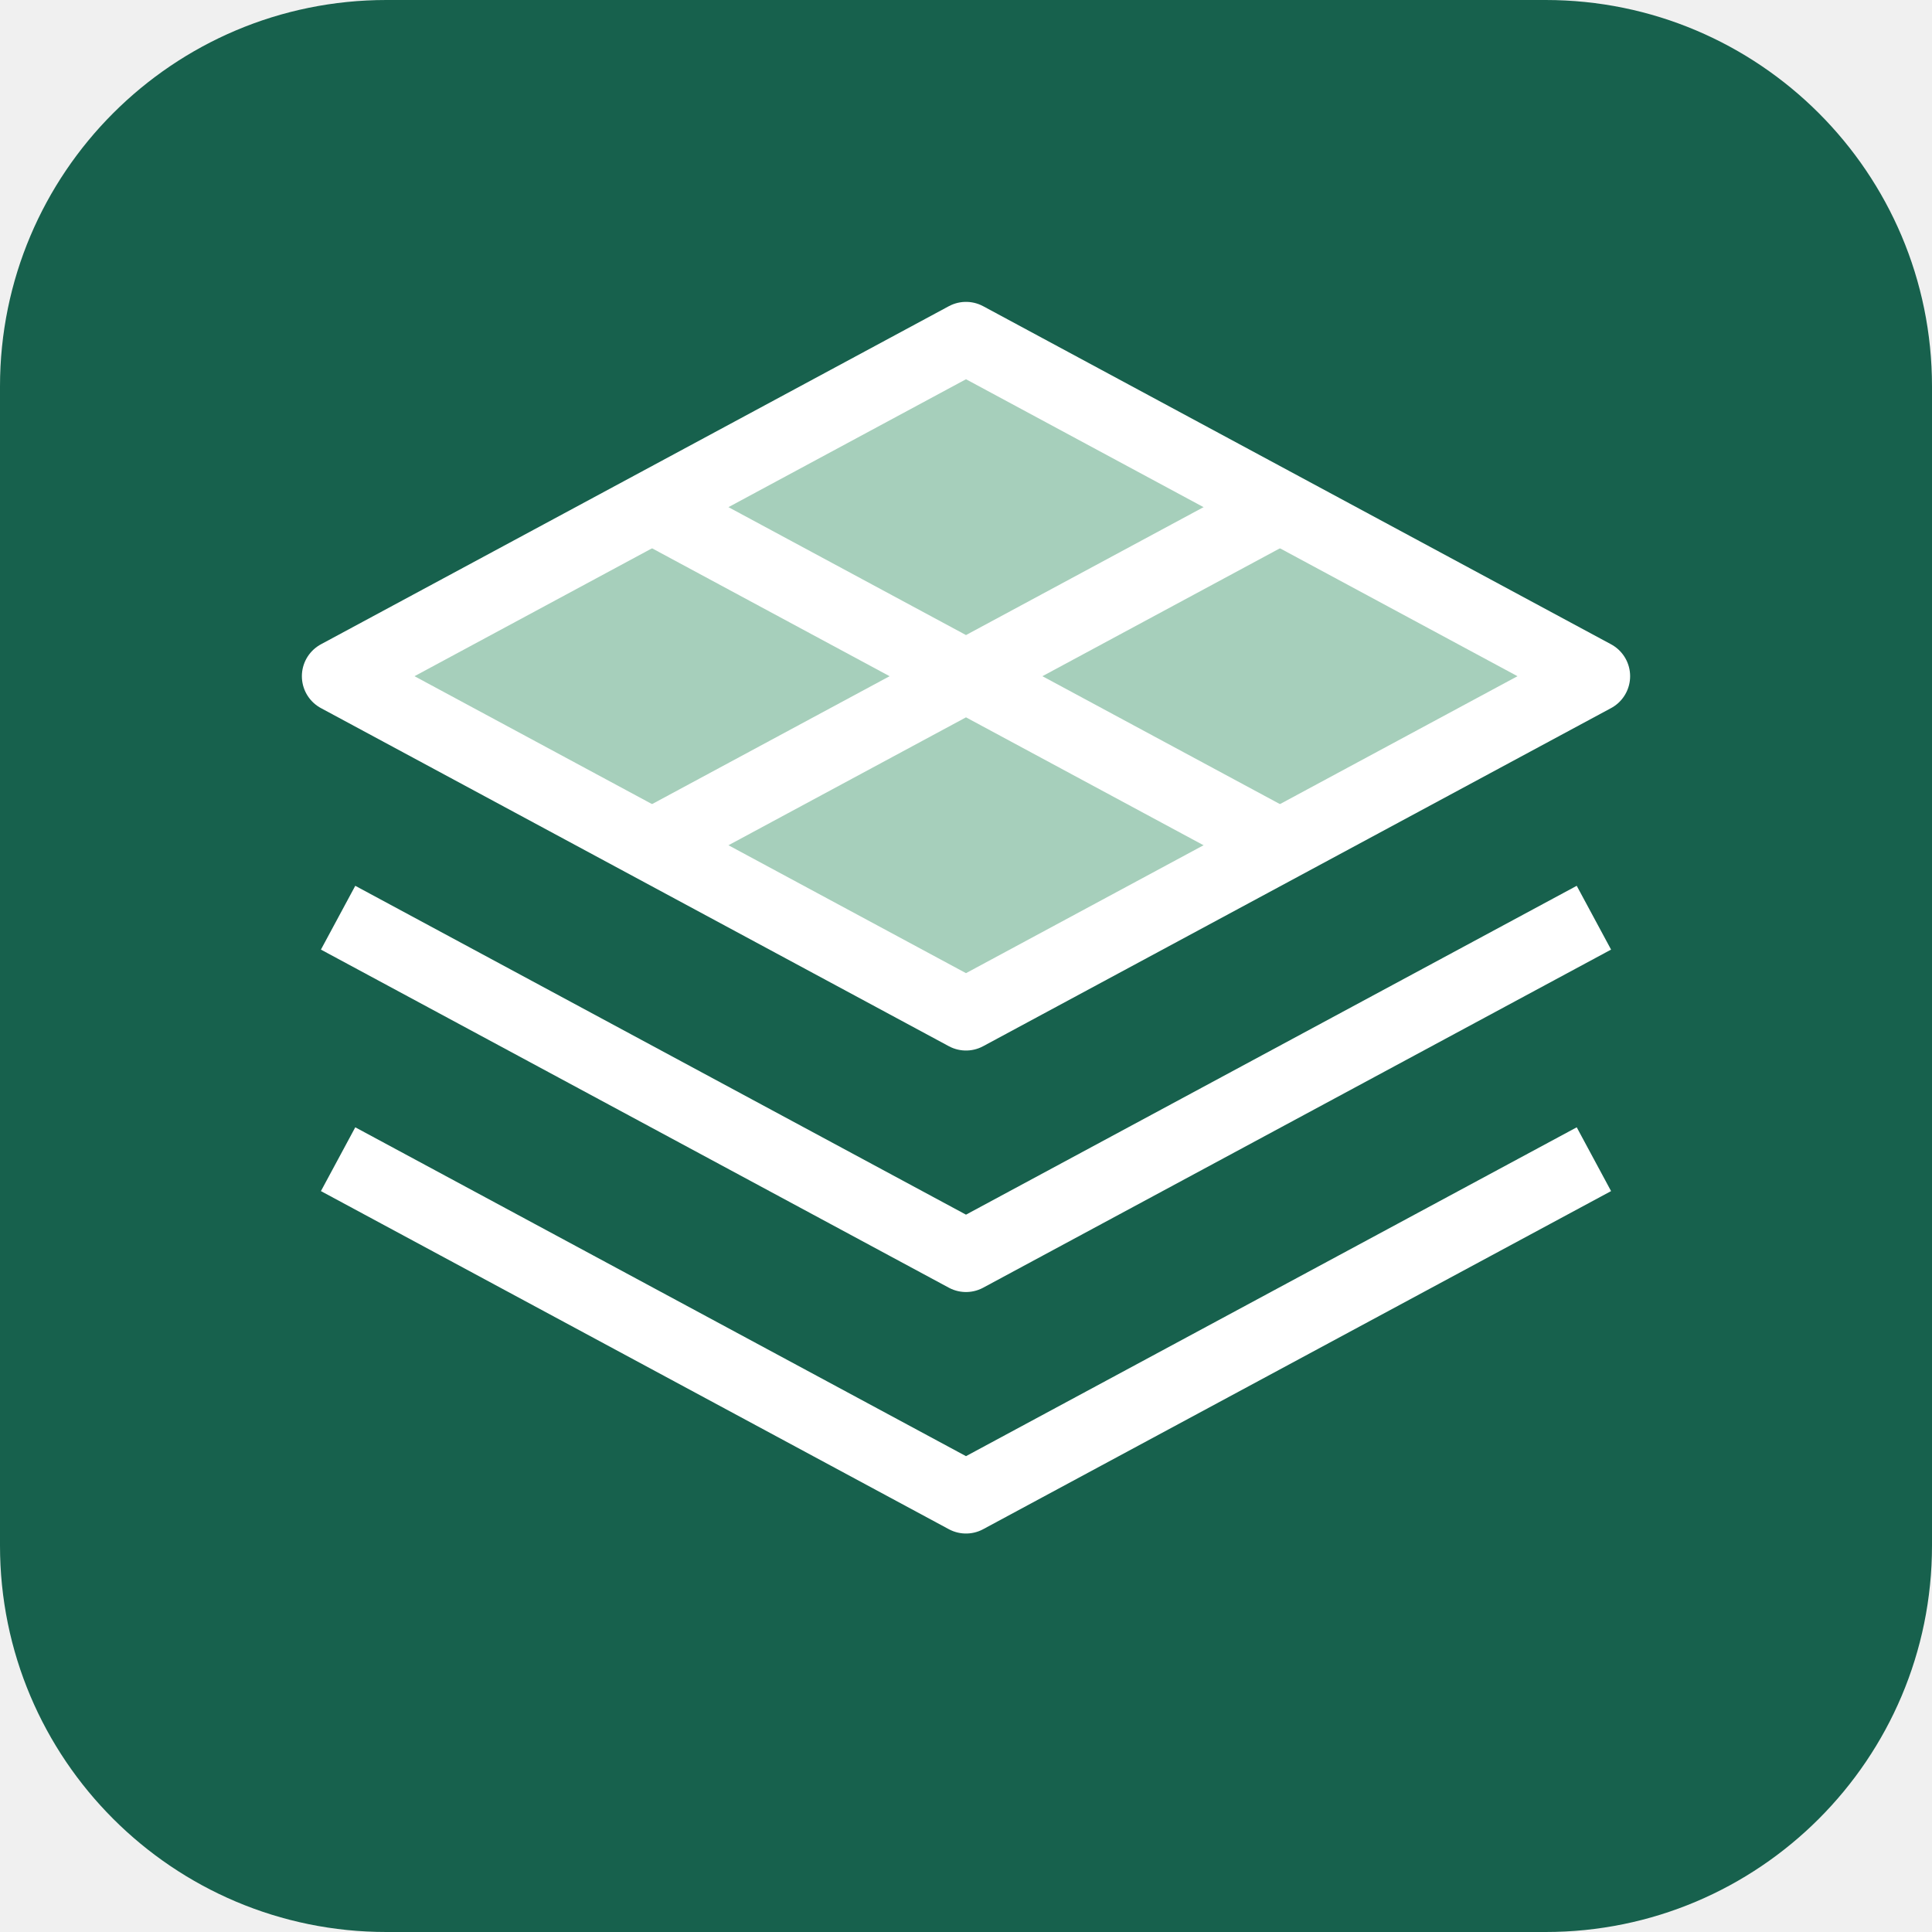
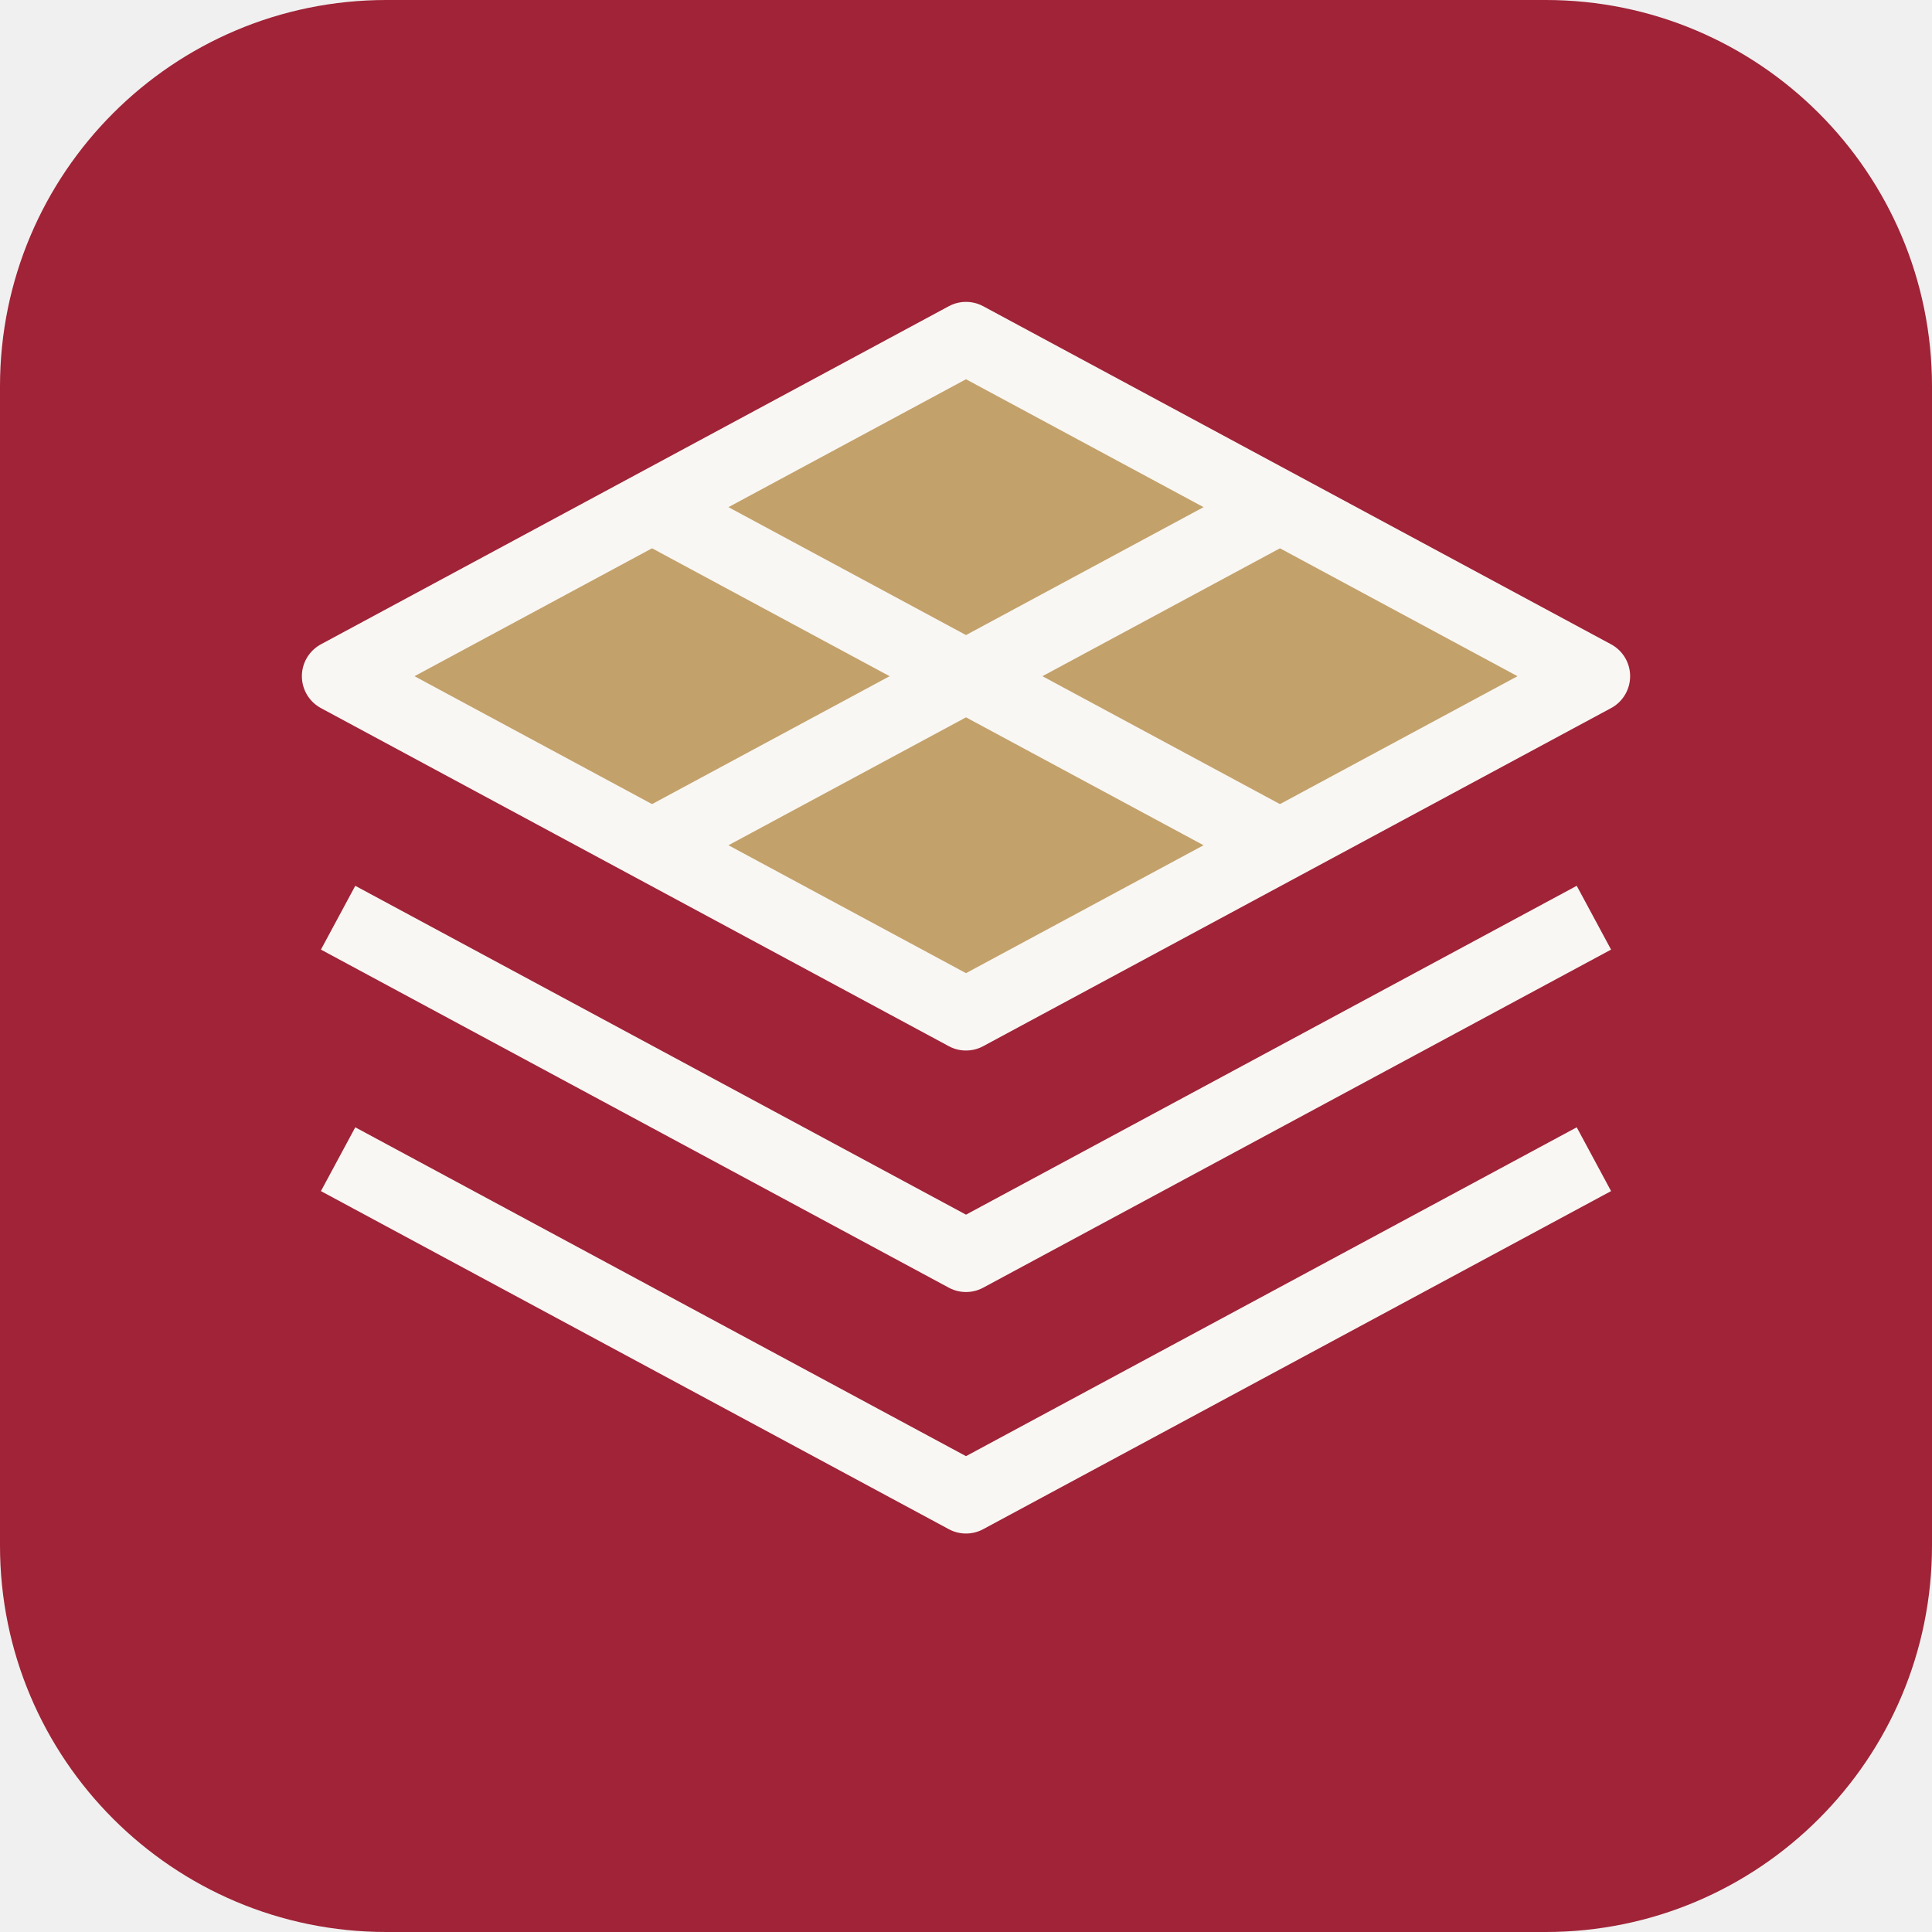
<svg xmlns="http://www.w3.org/2000/svg" viewBox="0 0 40 40">
-   <rect width="40" height="40" rx="8" fill="#17614d" />
-   <g fill="none" stroke="#fff" stroke-width="1.5" stroke-linejoin="round">
-     <path d="m7 14 13-7 13 7-13 7z" fill="#a6cfbb" />
+   <rect width="40" height="40" rx="8" fill="#a02337" />
+   <g fill="none" stroke="#f9f7f4" stroke-width="1.5" stroke-linejoin="round">
+     <path d="m7 14 13-7 13 7-13 7z" fill="#c3a16a" />
    <path d="m7 19 13 7 13-7M7 24l13 7 13-7M13.5 10.5l13 7M13.5 17.5l13-7" />
  </g>
</svg>
